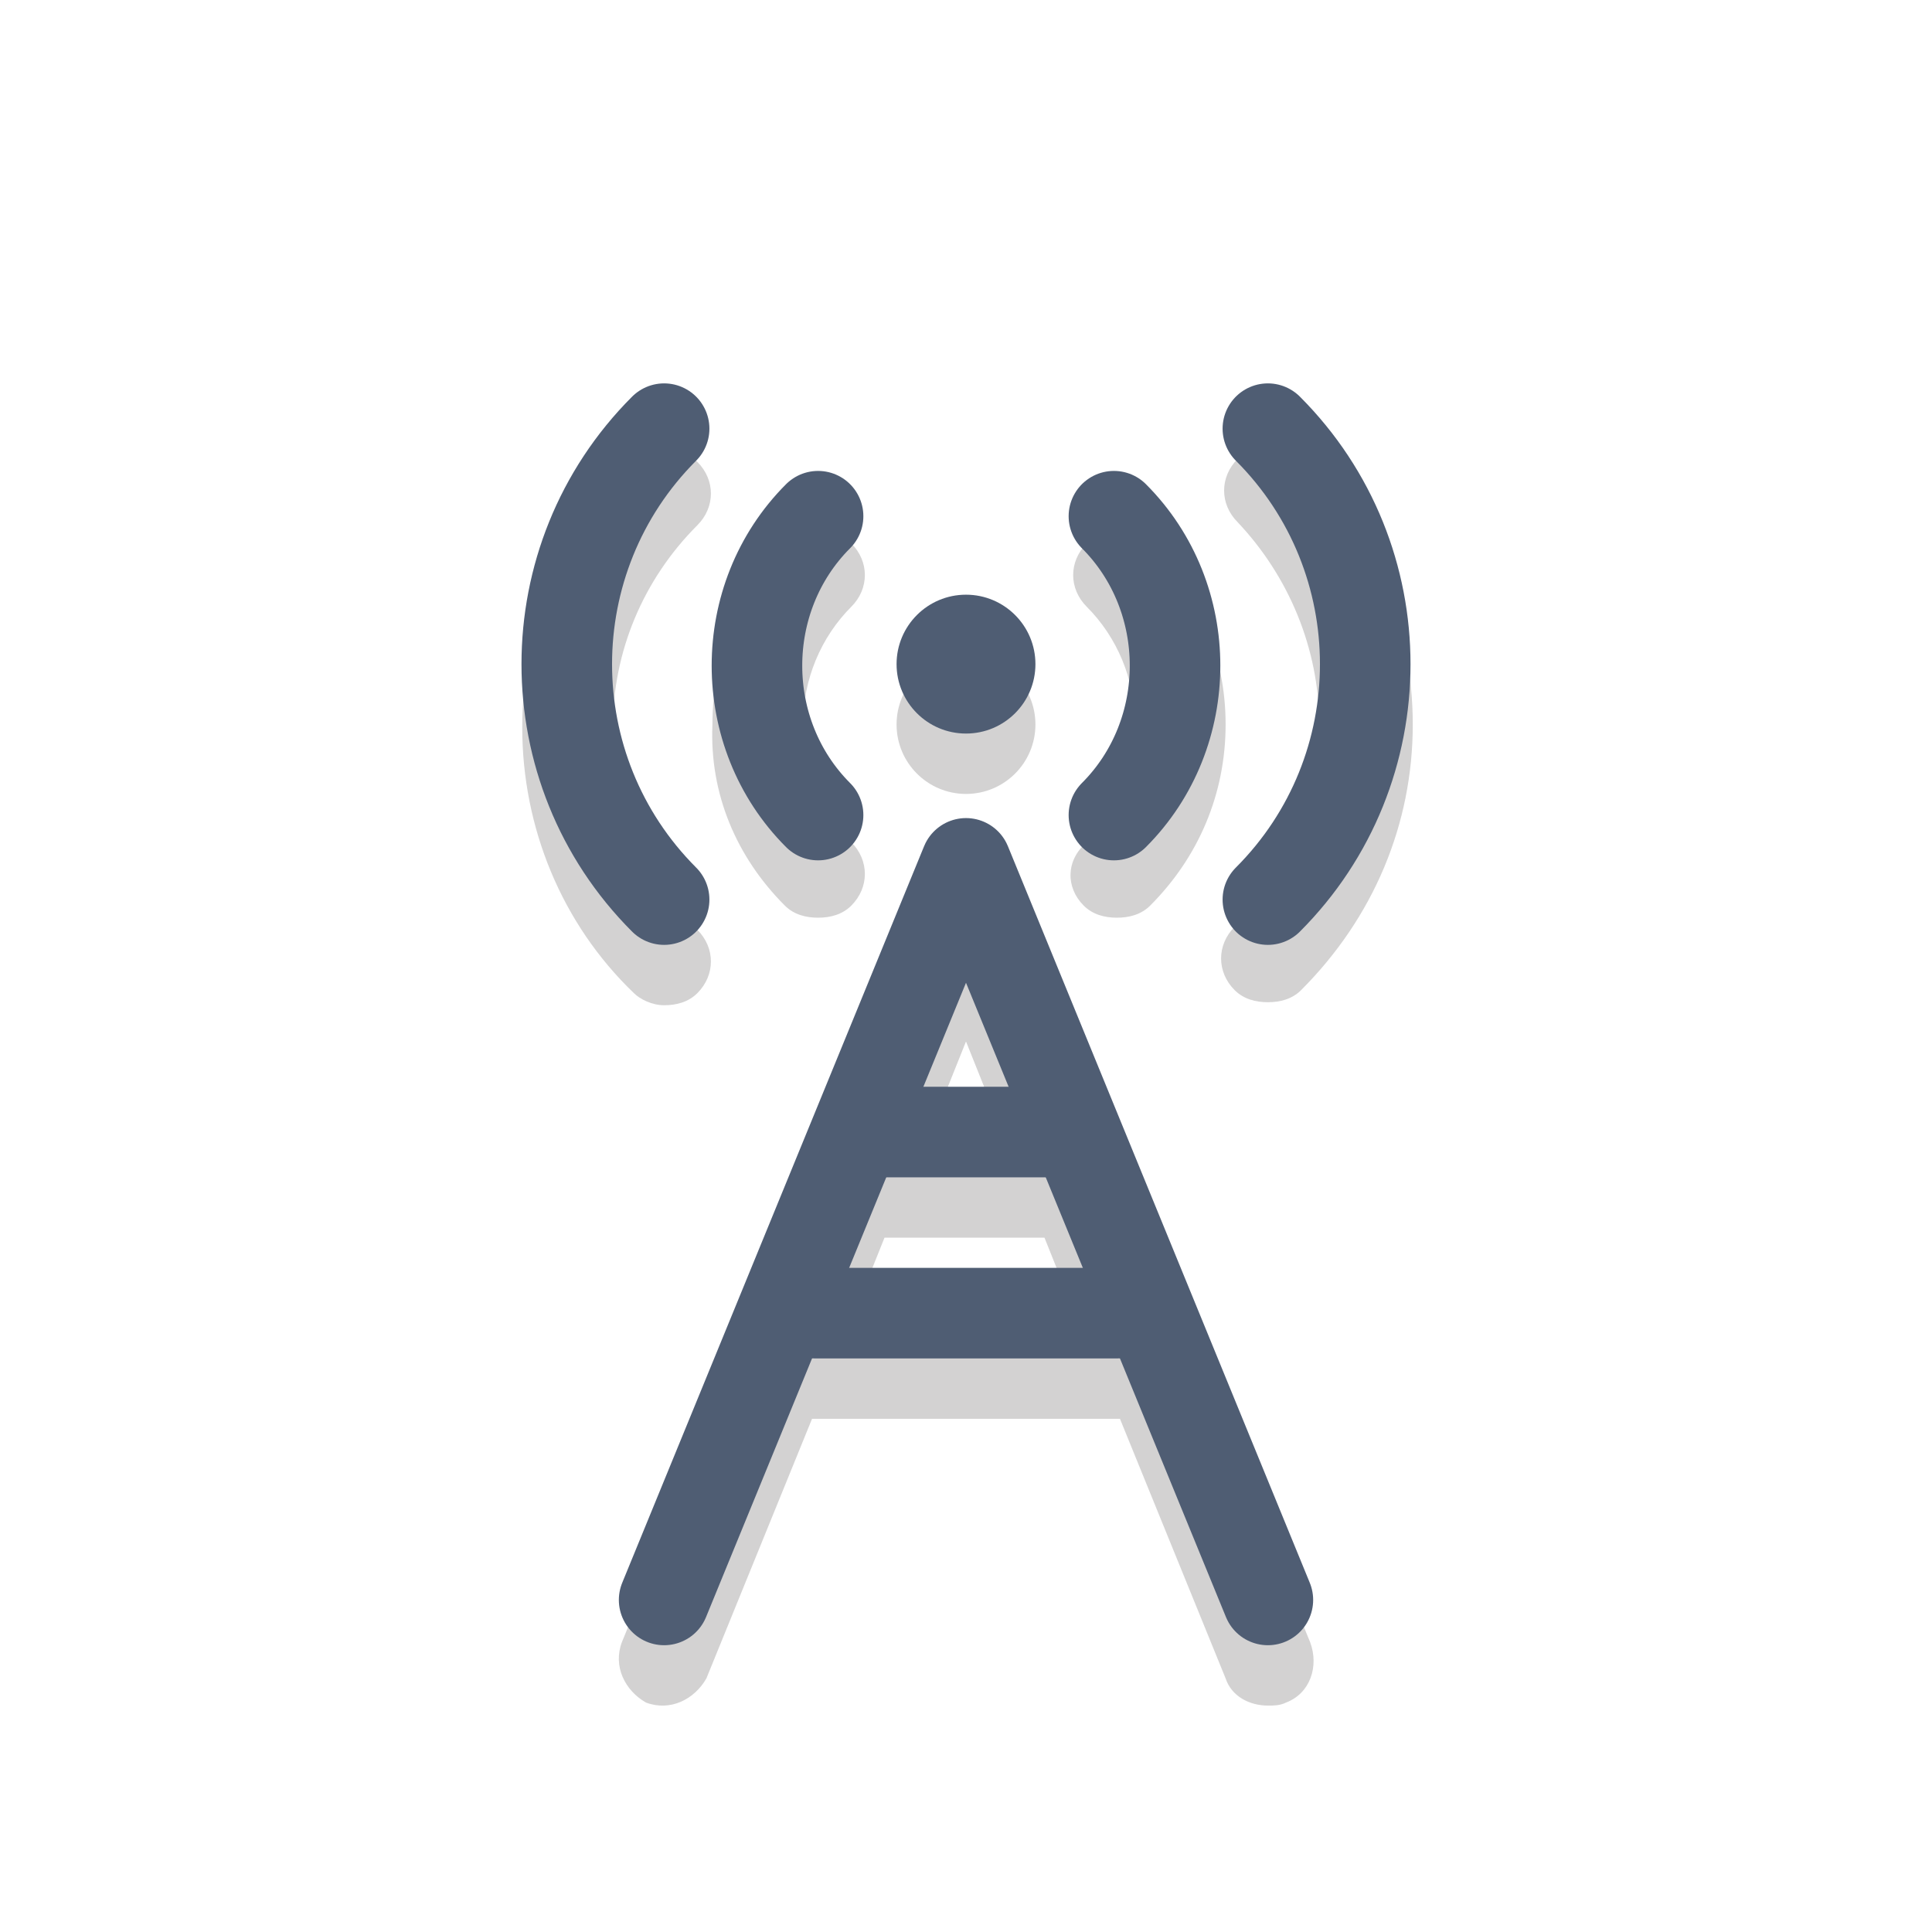
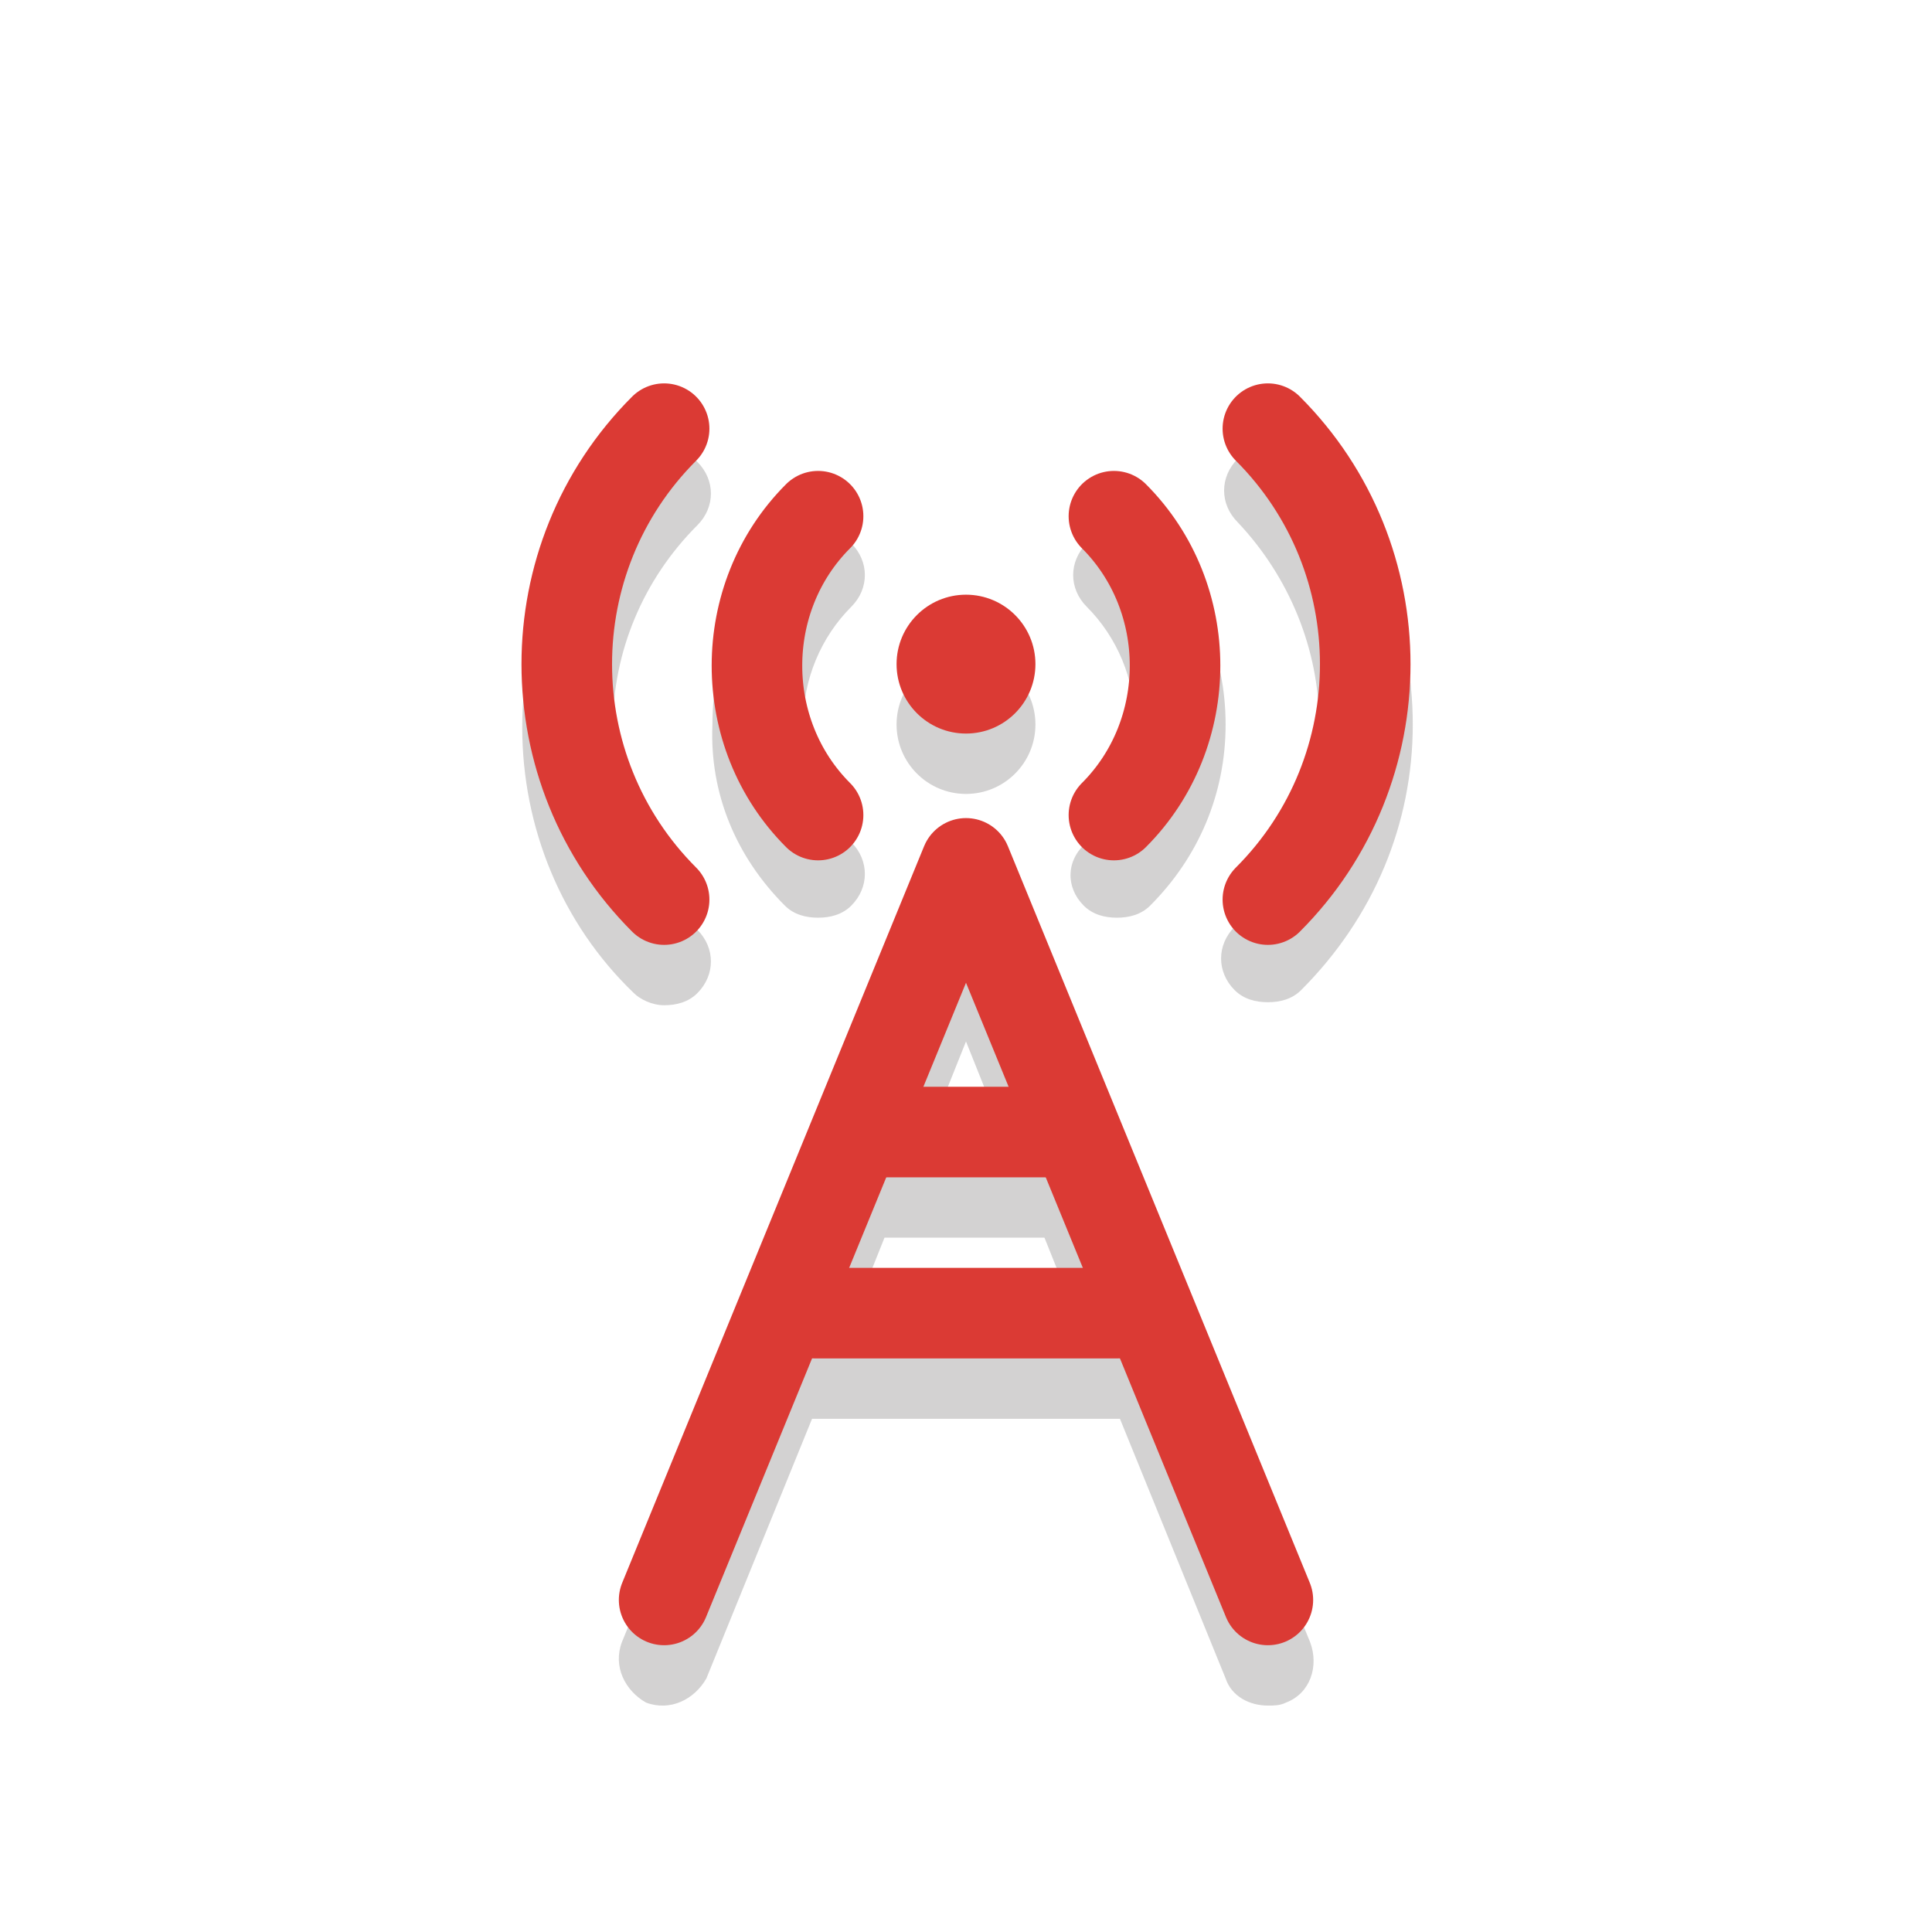
<svg xmlns="http://www.w3.org/2000/svg" version="1.1" id="Layer_1" x="0px" y="0px" viewBox="0 0 64 64" style="enable-background:new 0 0 64 64;" xml:space="preserve">
  <defs id="defs13" />
  <style type="text/css" id="style1">
- 	.st0{fill:#77B3D4;}
	.st1{opacity:0.2;}
	.st2{fill:#231F20;}
- 	.st3{fill:#4F5D73;}
- 	.st4{fill:none;stroke:#4F5D73;stroke-width:3;stroke-linecap:round;stroke-miterlimit:10;}
- 	.st5{fill:none;stroke:#4F5D73;stroke-width:2;stroke-linecap:round;stroke-miterlimit:10;}
- 	.st6{fill:none;stroke:#4F5D73;stroke-width:3;stroke-linecap:round;stroke-linejoin:round;stroke-miterlimit:10;}
+ 	.st3{fill:#DB3A34;}
+ 	.st4{fill:none;stroke:#DB3A34;stroke-width:3;stroke-linecap:round;stroke-miterlimit:10;}
+ 	.st5{fill:none;stroke:#DB3A34;stroke-width:2;stroke-linecap:round;stroke-miterlimit:10;}
+ 	.st6{fill:none;stroke:#DB3A34;stroke-width:3;stroke-linecap:round;stroke-linejoin:round;stroke-miterlimit:10;}
</style>
-   <g class="st1" id="g6">
-     <circle class="st2" cx="32" cy="24" r="2.3" id="circle2" />
-     <path class="st2" d="M35.9,30c0.3,0.3,0.7,0.4,1.1,0.4s0.8-0.1,1.1-0.4c1.6-1.6,2.5-3.7,2.5-6c0-2.3-0.9-4.4-2.5-6   c-0.6-0.6-1.5-0.6-2.1,0c-0.6,0.6-0.6,1.5,0,2.1c1,1,1.6,2.4,1.6,3.9c0,1.5-0.6,2.9-1.6,3.9C35.3,28.5,35.3,29.4,35.9,30z" id="path2" />
-     <path class="st2" d="M43.7,24c0,2.5-1,4.9-2.8,6.7c-0.6,0.6-0.6,1.5,0,2.1c0.3,0.3,0.7,0.4,1.1,0.4c0.4,0,0.8-0.1,1.1-0.4   c2.4-2.4,3.7-5.5,3.7-8.8s-1.3-6.5-3.7-8.8c-0.6-0.6-1.5-0.6-2.1,0c-0.6,0.6-0.6,1.5,0,2.1C42.7,19.1,43.7,21.5,43.7,24z" id="path3" />
-     <path class="st2" d="M26,30c0.3,0.3,0.7,0.4,1.1,0.4s0.8-0.1,1.1-0.4c0.6-0.6,0.6-1.5,0-2.1c-1-1-1.6-2.4-1.6-3.9   c0-1.5,0.6-2.9,1.6-3.9c0.6-0.6,0.6-1.5,0-2.1c-0.6-0.6-1.5-0.6-2.1,0c-1.6,1.6-2.5,3.7-2.5,6C23.5,26.3,24.4,28.4,26,30z" id="path4" />
-     <path class="st2" d="M22,33.3c0.4,0,0.8-0.1,1.1-0.4c0.6-0.6,0.6-1.5,0-2.1c-1.8-1.8-2.8-4.2-2.8-6.7s1-4.9,2.8-6.7   c0.6-0.6,0.6-1.5,0-2.1c-0.6-0.6-1.5-0.6-2.1,0c-2.4,2.4-3.7,5.5-3.7,8.8s1.3,6.5,3.7,8.8C21.2,33.1,21.6,33.3,22,33.3z" id="path5" />
-     <path class="st2" d="M33.4,30c-0.2-0.6-0.8-0.9-1.4-0.9c-0.6,0-1.2,0.4-1.4,0.9l-10,24.4c-0.3,0.8,0.1,1.6,0.8,2   c0.8,0.3,1.6-0.1,2-0.8l3.5-8.6c0,0,0.1,0,0.1,0h10c0,0,0.1,0,0.1,0l3.5,8.6c0.2,0.6,0.8,0.9,1.4,0.9c0.2,0,0.4,0,0.6-0.1   c0.8-0.3,1.1-1.2,0.8-2L33.4,30z M32,34.5l1.4,3.5h-2.8L32,34.5z M28.1,44l1.2-3h5.3l1.2,3H28.1z" id="path6" />
+   <g id="icon">
+     <g class="st1" id="shadows">
+       <circle class="st2" cx="32" cy="24" r="2.3" id="circle2" />
+       <path class="st2" d="M35.9,30c0.3,0.3,0.7,0.4,1.1,0.4s0.8-0.1,1.1-0.4c1.6-1.6,2.5-3.7,2.5-6c0-2.3-0.9-4.4-2.5-6   c-0.6-0.6-1.5-0.6-2.1,0c-0.6,0.6-0.6,1.5,0,2.1c1,1,1.6,2.4,1.6,3.9c0,1.5-0.6,2.9-1.6,3.9C35.3,28.5,35.3,29.4,35.9,30z" id="path2" />
+       <path class="st2" d="M43.7,24c0,2.5-1,4.9-2.8,6.7c-0.6,0.6-0.6,1.5,0,2.1c0.3,0.3,0.7,0.4,1.1,0.4c0.4,0,0.8-0.1,1.1-0.4   c2.4-2.4,3.7-5.5,3.7-8.8s-1.3-6.5-3.7-8.8c-0.6-0.6-1.5-0.6-2.1,0c-0.6,0.6-0.6,1.5,0,2.1C42.7,19.1,43.7,21.5,43.7,24z" id="path3" />
+       <path class="st2" d="M26,30c0.3,0.3,0.7,0.4,1.1,0.4s0.8-0.1,1.1-0.4c0.6-0.6,0.6-1.5,0-2.1c-1-1-1.6-2.4-1.6-3.9   c0-1.5,0.6-2.9,1.6-3.9c0.6-0.6,0.6-1.5,0-2.1c-0.6-0.6-1.5-0.6-2.1,0c-1.6,1.6-2.5,3.7-2.5,6C23.5,26.3,24.4,28.4,26,30z" id="path4" />
+       <path class="st2" d="M22,33.3c0.4,0,0.8-0.1,1.1-0.4c0.6-0.6,0.6-1.5,0-2.1c-1.8-1.8-2.8-4.2-2.8-6.7s1-4.9,2.8-6.7   c0.6-0.6,0.6-1.5,0-2.1c-0.6-0.6-1.5-0.6-2.1,0c-2.4,2.4-3.7,5.5-3.7,8.8s1.3,6.5,3.7,8.8C21.2,33.1,21.6,33.3,22,33.3z" id="path5" />
+       <path class="st2" d="M33.4,30c-0.2-0.6-0.8-0.9-1.4-0.9c-0.6,0-1.2,0.4-1.4,0.9l-10,24.4c-0.3,0.8,0.1,1.6,0.8,2   c0.8,0.3,1.6-0.1,2-0.8l3.5-8.6c0,0,0.1,0,0.1,0h10c0,0,0.1,0,0.1,0l3.5,8.6c0.2,0.6,0.8,0.9,1.4,0.9c0.2,0,0.4,0,0.6-0.1   c0.8-0.3,1.1-1.2,0.8-2L33.4,30z M32,34.5l1.4,3.5h-2.8L32,34.5z M28.1,44l1.2-3h5.3l1.2,3H28.1z" id="path6" />
+     </g>
+     <g id="foreground">
+       <g id="radio_waves">
+         <circle class="st3" cx="32" cy="22" r="2.3" id="circle6" />
+         <path class="st4" d="M36.9,17.1c2.7,2.7,2.7,7.2,0,9.9" id="path7" />
+         <path class="st4" d="M42,14.2c4.3,4.3,4.3,11.3,0,15.6" id="path8" />
+         <path class="st4" d="M27.1,17.1c-2.7,2.7-2.7,7.2,0,9.9" id="path9" />
+         <path class="st4" d="M22,14.2c-4.3,4.3-4.3,11.3,0,15.6" id="path10" />
+       </g>
+       <g id="tower">
+         <path class="st5" d="M32,29" id="path11" />
+         <polyline class="st6" points="22,53 32,28.6 42,53 " id="polyline12" style="fill:none;fill-opacity:1" />
+         <line class="st4" x1="29" y1="37.5" x2="35" y2="37.5" id="line12" />
+         <line class="st4" x1="27" y1="43.5" x2="37" y2="43.5" id="line13" style="fill:#9bd1e5;fill-opacity:1" />
+       </g>
+     </g>
  </g>
-   <circle class="st3" cx="32" cy="22" r="2.3" id="circle6" />
-   <path class="st4" d="M36.9,17.1c2.7,2.7,2.7,7.2,0,9.9" id="path7" />
-   <path class="st4" d="M42,14.2c4.3,4.3,4.3,11.3,0,15.6" id="path8" />
-   <path class="st4" d="M27.1,17.1c-2.7,2.7-2.7,7.2,0,9.9" id="path9" />
-   <path class="st4" d="M22,14.2c-4.3,4.3-4.3,11.3,0,15.6" id="path10" />
-   <path class="st5" d="M32,29" id="path11" />
-   <path class="st4" d="M32,22" id="path12" />
-   <polyline class="st6" points="22,53 32,28.6 42,53 " id="polyline12" style="fill:none;fill-opacity:1" />
-   <line class="st4" x1="29" y1="37.5" x2="35" y2="37.5" id="line12" />
-   <line class="st4" x1="27" y1="43.5" x2="37" y2="43.5" id="line13" style="fill:#9bd1e5;fill-opacity:1" />
</svg>
